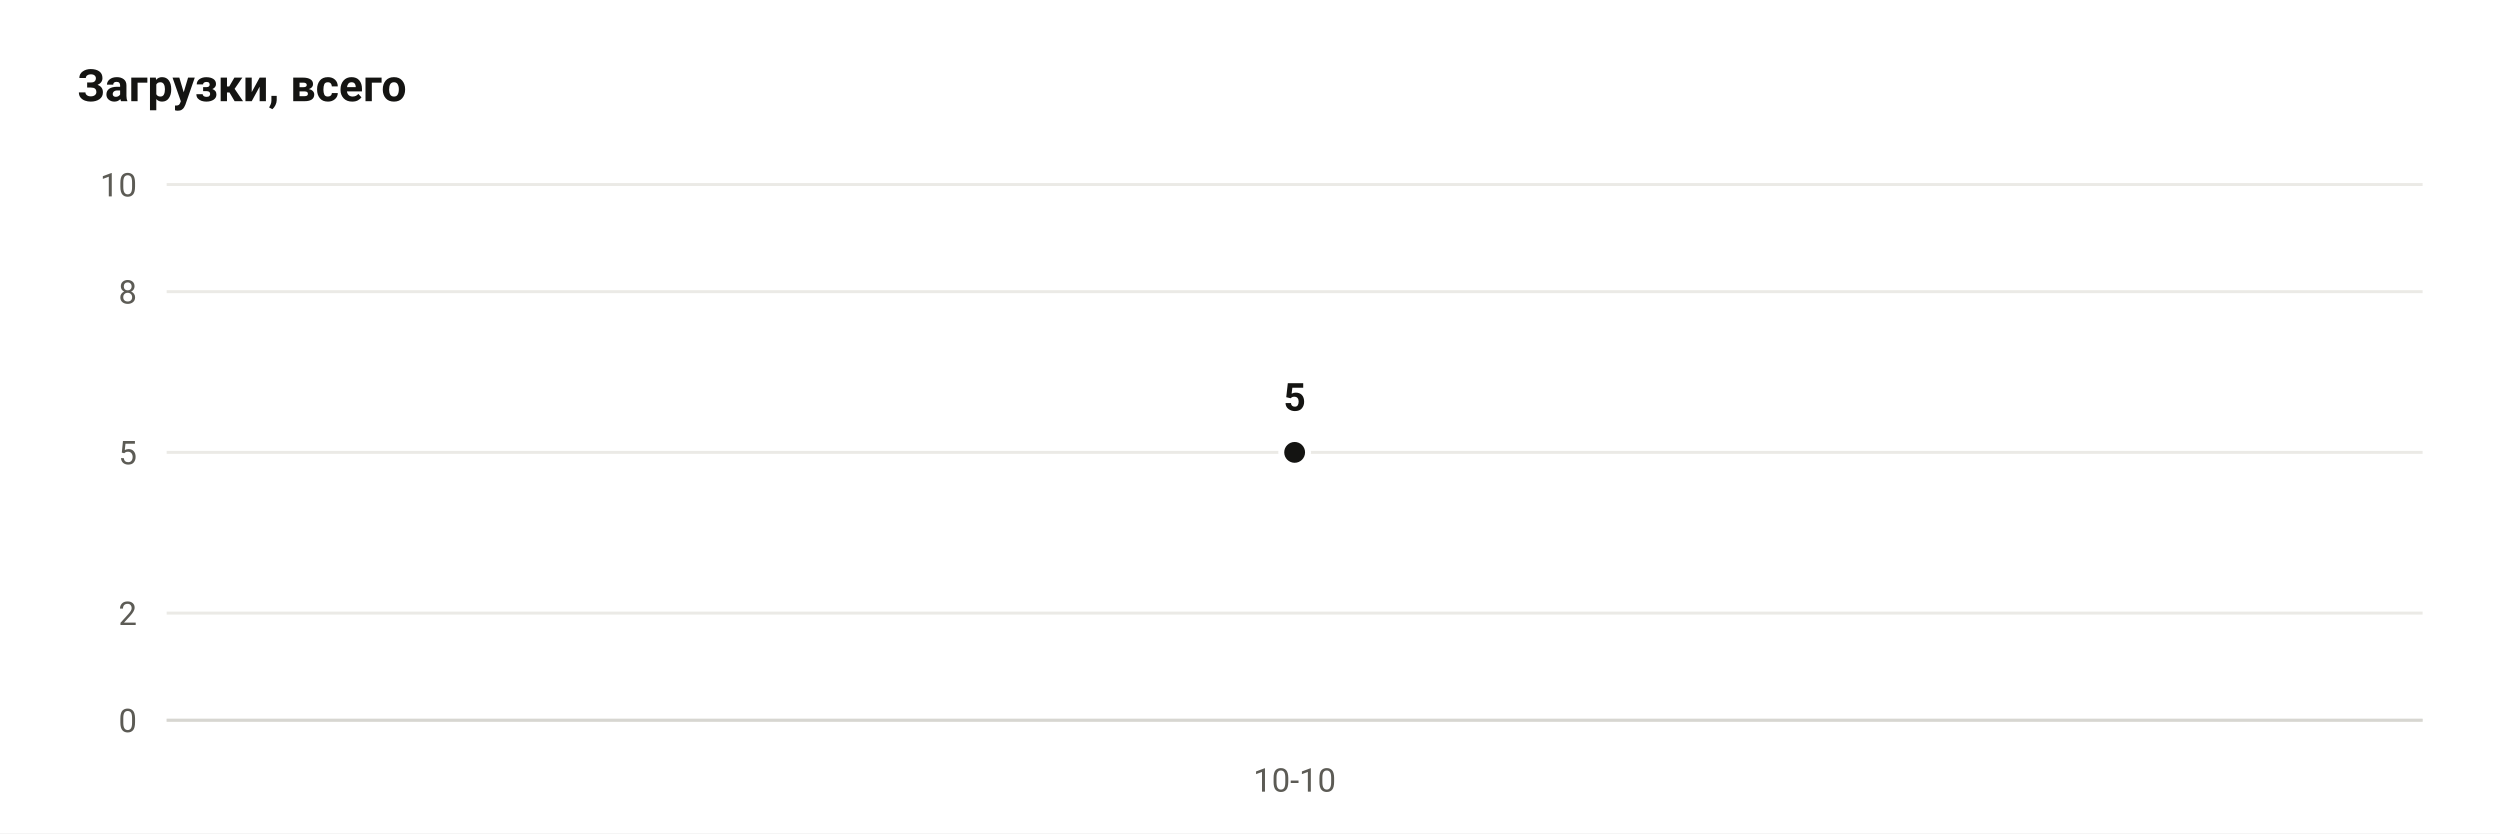
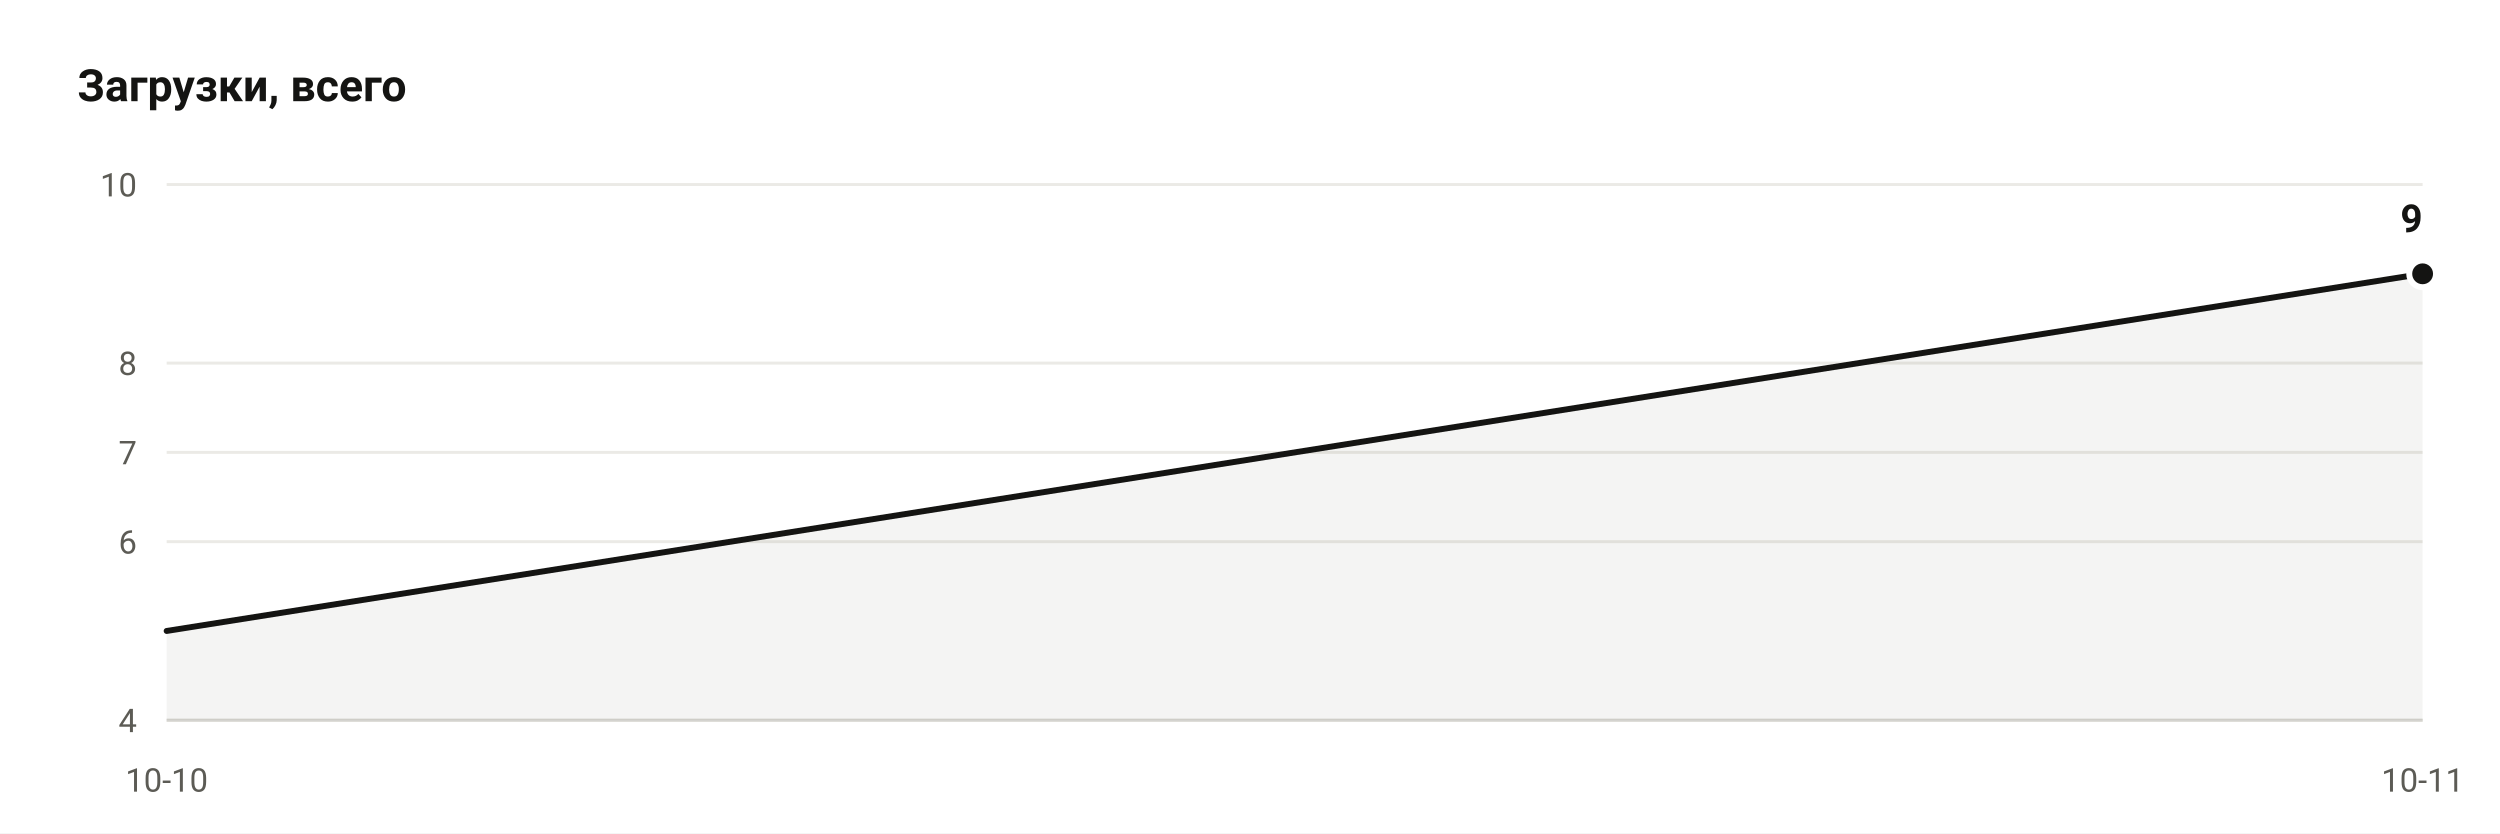
- <svg xmlns="http://www.w3.org/2000/svg" viewBox="0 0 840 280" width="840" height="280" role="img" aria-label="Downloads: 5">
+ <svg xmlns="http://www.w3.org/2000/svg" viewBox="0 0 840 280" width="840" height="280" role="img" aria-label="Downloads: 9">
  <rect width="840" height="280" fill="#ffffff" />
  <text x="26" y="34" font-family="ui-sans-serif, -apple-system, Segoe UI, Roboto, Helvetica, Arial, sans-serif" font-size="15" font-weight="600" fill="#141412">Загрузки, всего</text>
  <line x1="56" y1="242.0" x2="814" y2="242.0" stroke="#ebeae6" stroke-width="1" />
-   <text x="46" y="246.0" text-anchor="end" font-family="ui-sans-serif, -apple-system, Segoe UI, Roboto, Helvetica, Arial, sans-serif" font-size="11" fill="#5c5b55">0</text>
-   <line x1="56" y1="206.0" x2="814" y2="206.0" stroke="#ebeae6" stroke-width="1" />
-   <text x="46" y="210.0" text-anchor="end" font-family="ui-sans-serif, -apple-system, Segoe UI, Roboto, Helvetica, Arial, sans-serif" font-size="11" fill="#5c5b55">2</text>
+   <text x="46" y="246.0" text-anchor="end" font-family="ui-sans-serif, -apple-system, Segoe UI, Roboto, Helvetica, Arial, sans-serif" font-size="11" fill="#5c5b55">4</text>
+   <line x1="56" y1="182.0" x2="814" y2="182.0" stroke="#ebeae6" stroke-width="1" />
+   <text x="46" y="186.0" text-anchor="end" font-family="ui-sans-serif, -apple-system, Segoe UI, Roboto, Helvetica, Arial, sans-serif" font-size="11" fill="#5c5b55">6</text>
  <line x1="56" y1="152.0" x2="814" y2="152.0" stroke="#ebeae6" stroke-width="1" />
-   <text x="46" y="156.0" text-anchor="end" font-family="ui-sans-serif, -apple-system, Segoe UI, Roboto, Helvetica, Arial, sans-serif" font-size="11" fill="#5c5b55">5</text>
-   <line x1="56" y1="98.0" x2="814" y2="98.0" stroke="#ebeae6" stroke-width="1" />
-   <text x="46" y="102.0" text-anchor="end" font-family="ui-sans-serif, -apple-system, Segoe UI, Roboto, Helvetica, Arial, sans-serif" font-size="11" fill="#5c5b55">8</text>
+   <text x="46" y="156.0" text-anchor="end" font-family="ui-sans-serif, -apple-system, Segoe UI, Roboto, Helvetica, Arial, sans-serif" font-size="11" fill="#5c5b55">7</text>
+   <line x1="56" y1="122.0" x2="814" y2="122.0" stroke="#ebeae6" stroke-width="1" />
+   <text x="46" y="126.0" text-anchor="end" font-family="ui-sans-serif, -apple-system, Segoe UI, Roboto, Helvetica, Arial, sans-serif" font-size="11" fill="#5c5b55">8</text>
  <line x1="56" y1="62.0" x2="814" y2="62.0" stroke="#ebeae6" stroke-width="1" />
  <text x="46" y="66.0" text-anchor="end" font-family="ui-sans-serif, -apple-system, Segoe UI, Roboto, Helvetica, Arial, sans-serif" font-size="11" fill="#5c5b55">10</text>
  <line x1="56" y1="242.0" x2="814" y2="242.0" stroke="#d7d6d1" stroke-width="1" />
-   <circle cx="435.0" cy="152.0" r="4.5" fill="#141412" stroke="#ffffff" stroke-width="2" />
-   <text x="435.0" y="138.0" text-anchor="middle" font-family="ui-sans-serif, -apple-system, Segoe UI, Roboto, Helvetica, Arial, sans-serif" font-size="13" font-weight="600" fill="#141412">5</text>
-   <text x="435.0" y="266" text-anchor="middle" font-family="ui-sans-serif, -apple-system, Segoe UI, Roboto, Helvetica, Arial, sans-serif" font-size="11" fill="#5c5b55">10-10</text>
+   <path d="M 56.0 242.0 L 56.0 212.0 L 814.0 92.0 L 814.0 242.0 Z" fill="#141412" fill-opacity="0.05" />
+   <polyline points="56.0,212.0 814.0,92.0" fill="none" stroke="#141412" stroke-width="2" stroke-linejoin="round" stroke-linecap="round" />
+   <circle cx="814.0" cy="92.0" r="4.5" fill="#141412" stroke="#ffffff" stroke-width="2" />
+   <text x="814.0" y="78.0" text-anchor="end" font-family="ui-sans-serif, -apple-system, Segoe UI, Roboto, Helvetica, Arial, sans-serif" font-size="13" font-weight="600" fill="#141412">9</text>
+   <text x="56.0" y="266" text-anchor="middle" font-family="ui-sans-serif, -apple-system, Segoe UI, Roboto, Helvetica, Arial, sans-serif" font-size="11" fill="#5c5b55">10-10</text>
+   <text x="814.0" y="266" text-anchor="middle" font-family="ui-sans-serif, -apple-system, Segoe UI, Roboto, Helvetica, Arial, sans-serif" font-size="11" fill="#5c5b55">10-11</text>
</svg>
